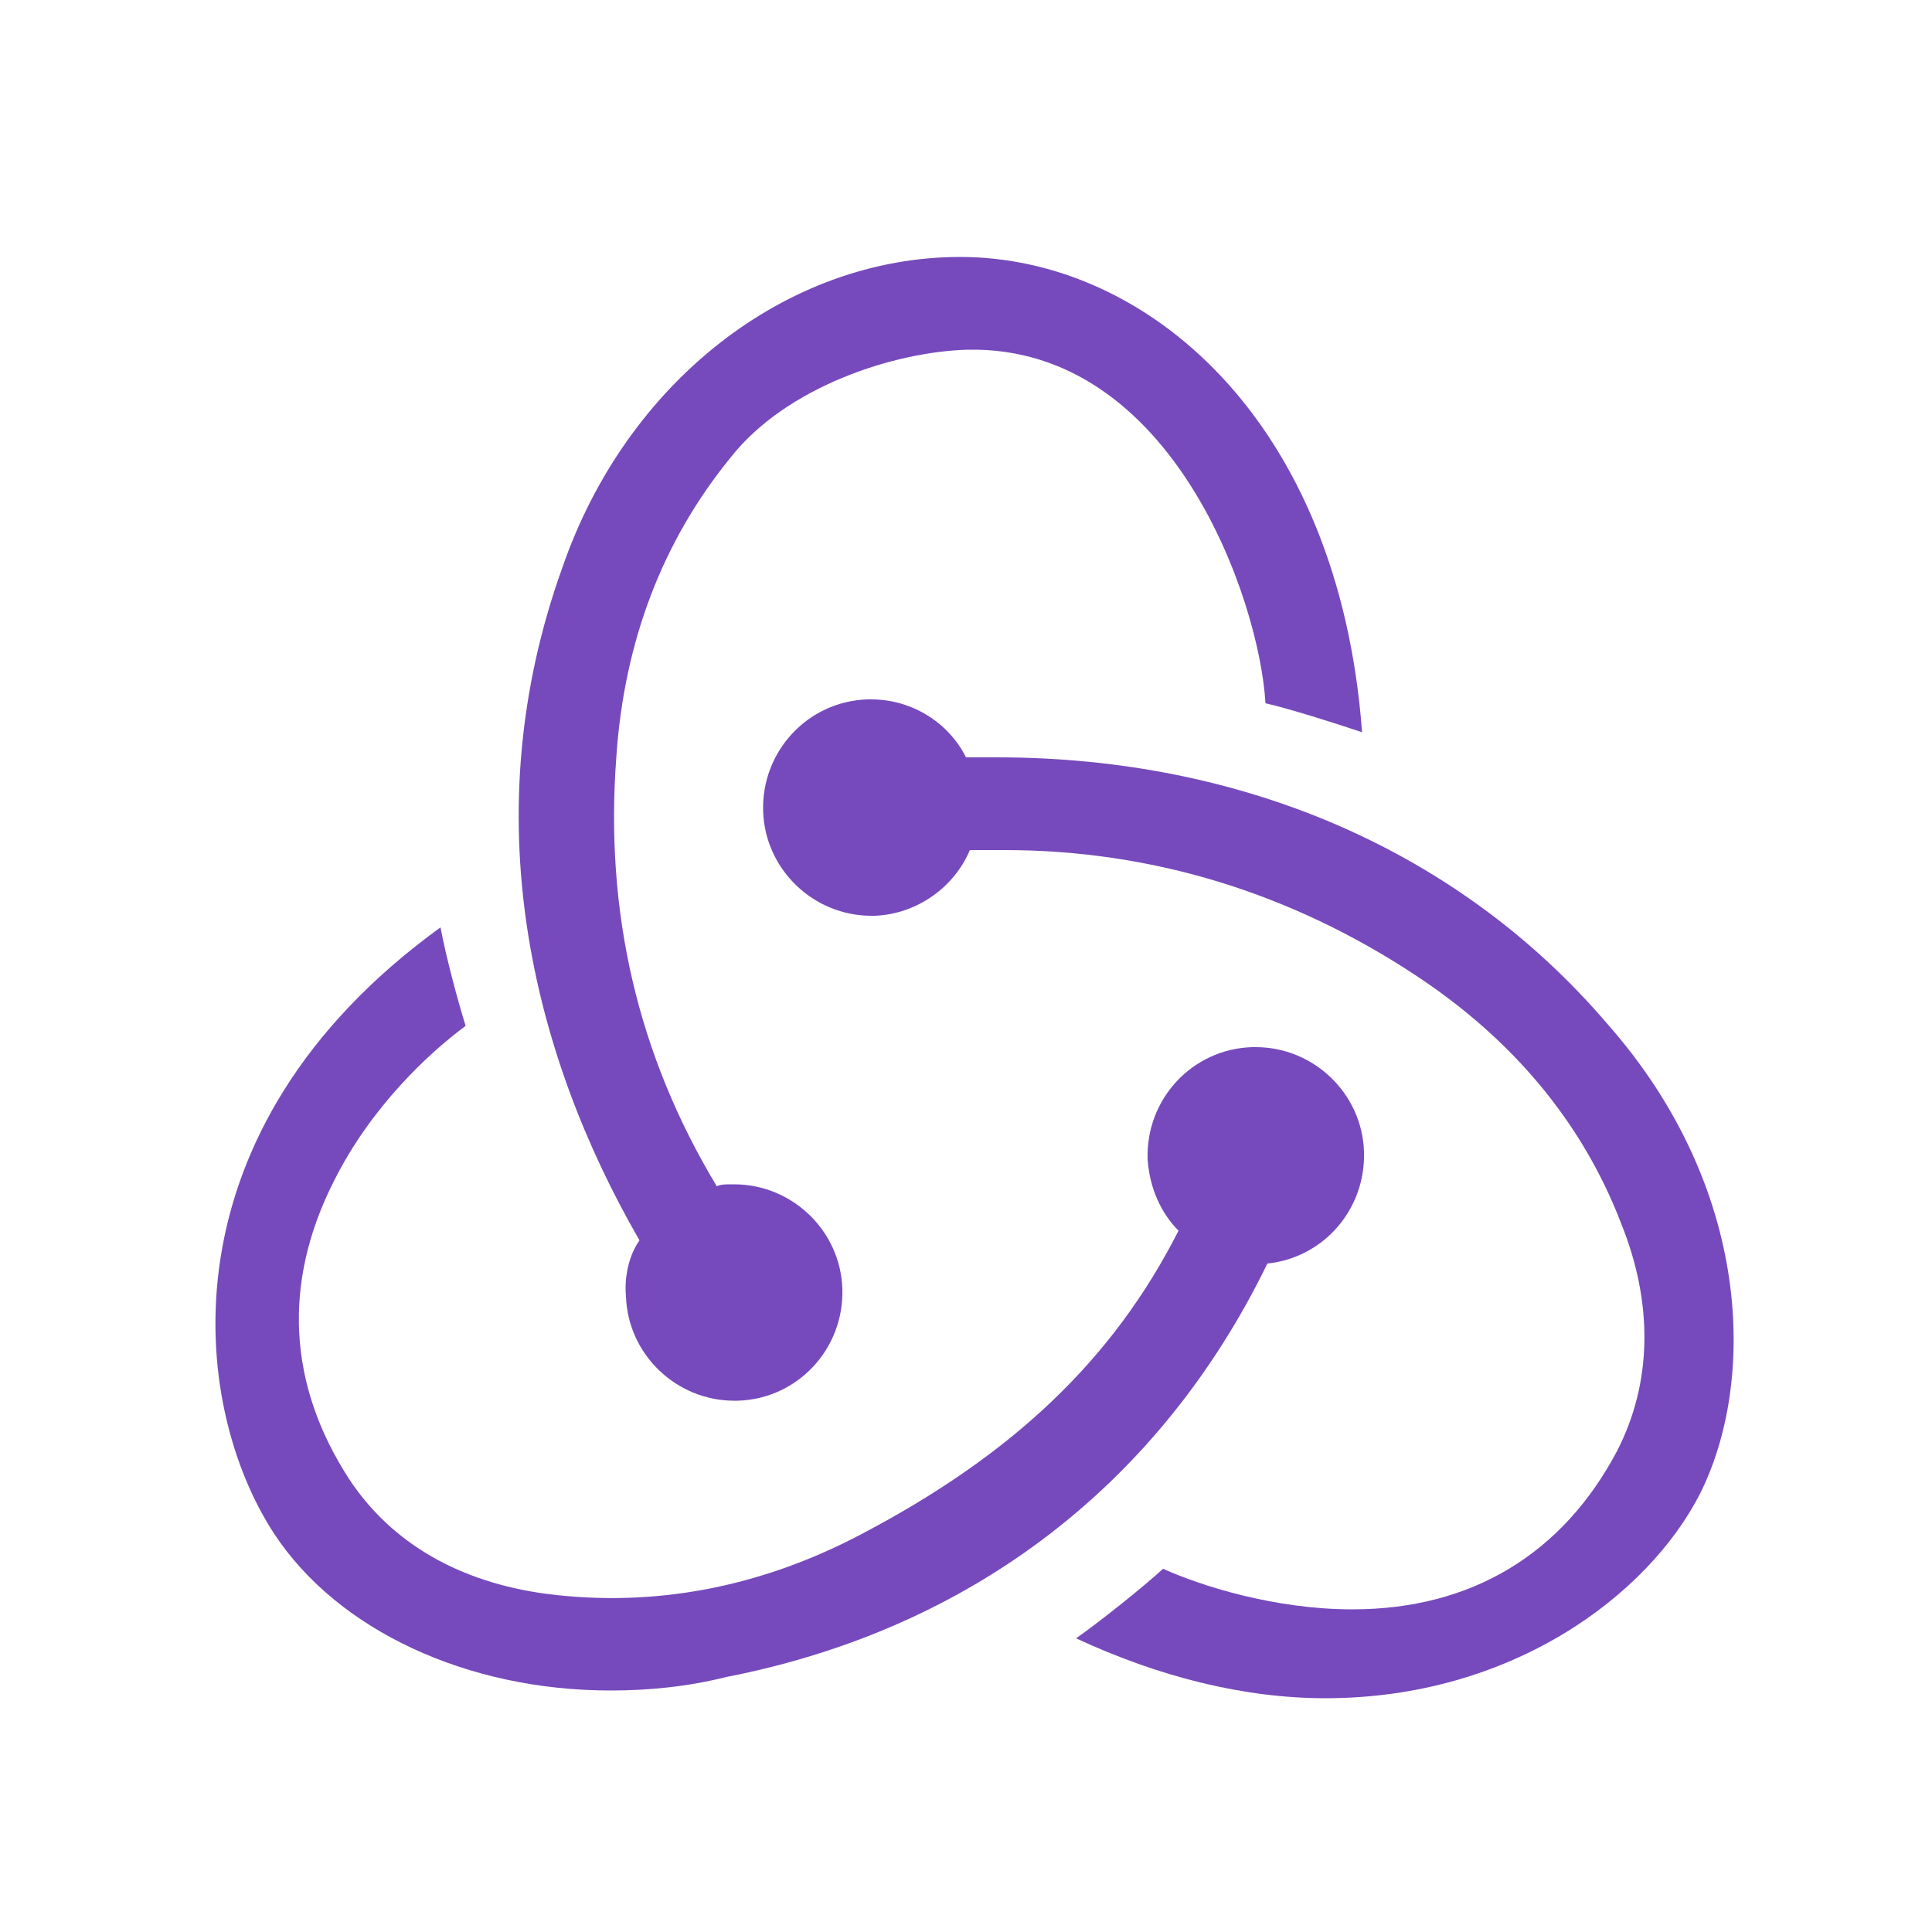
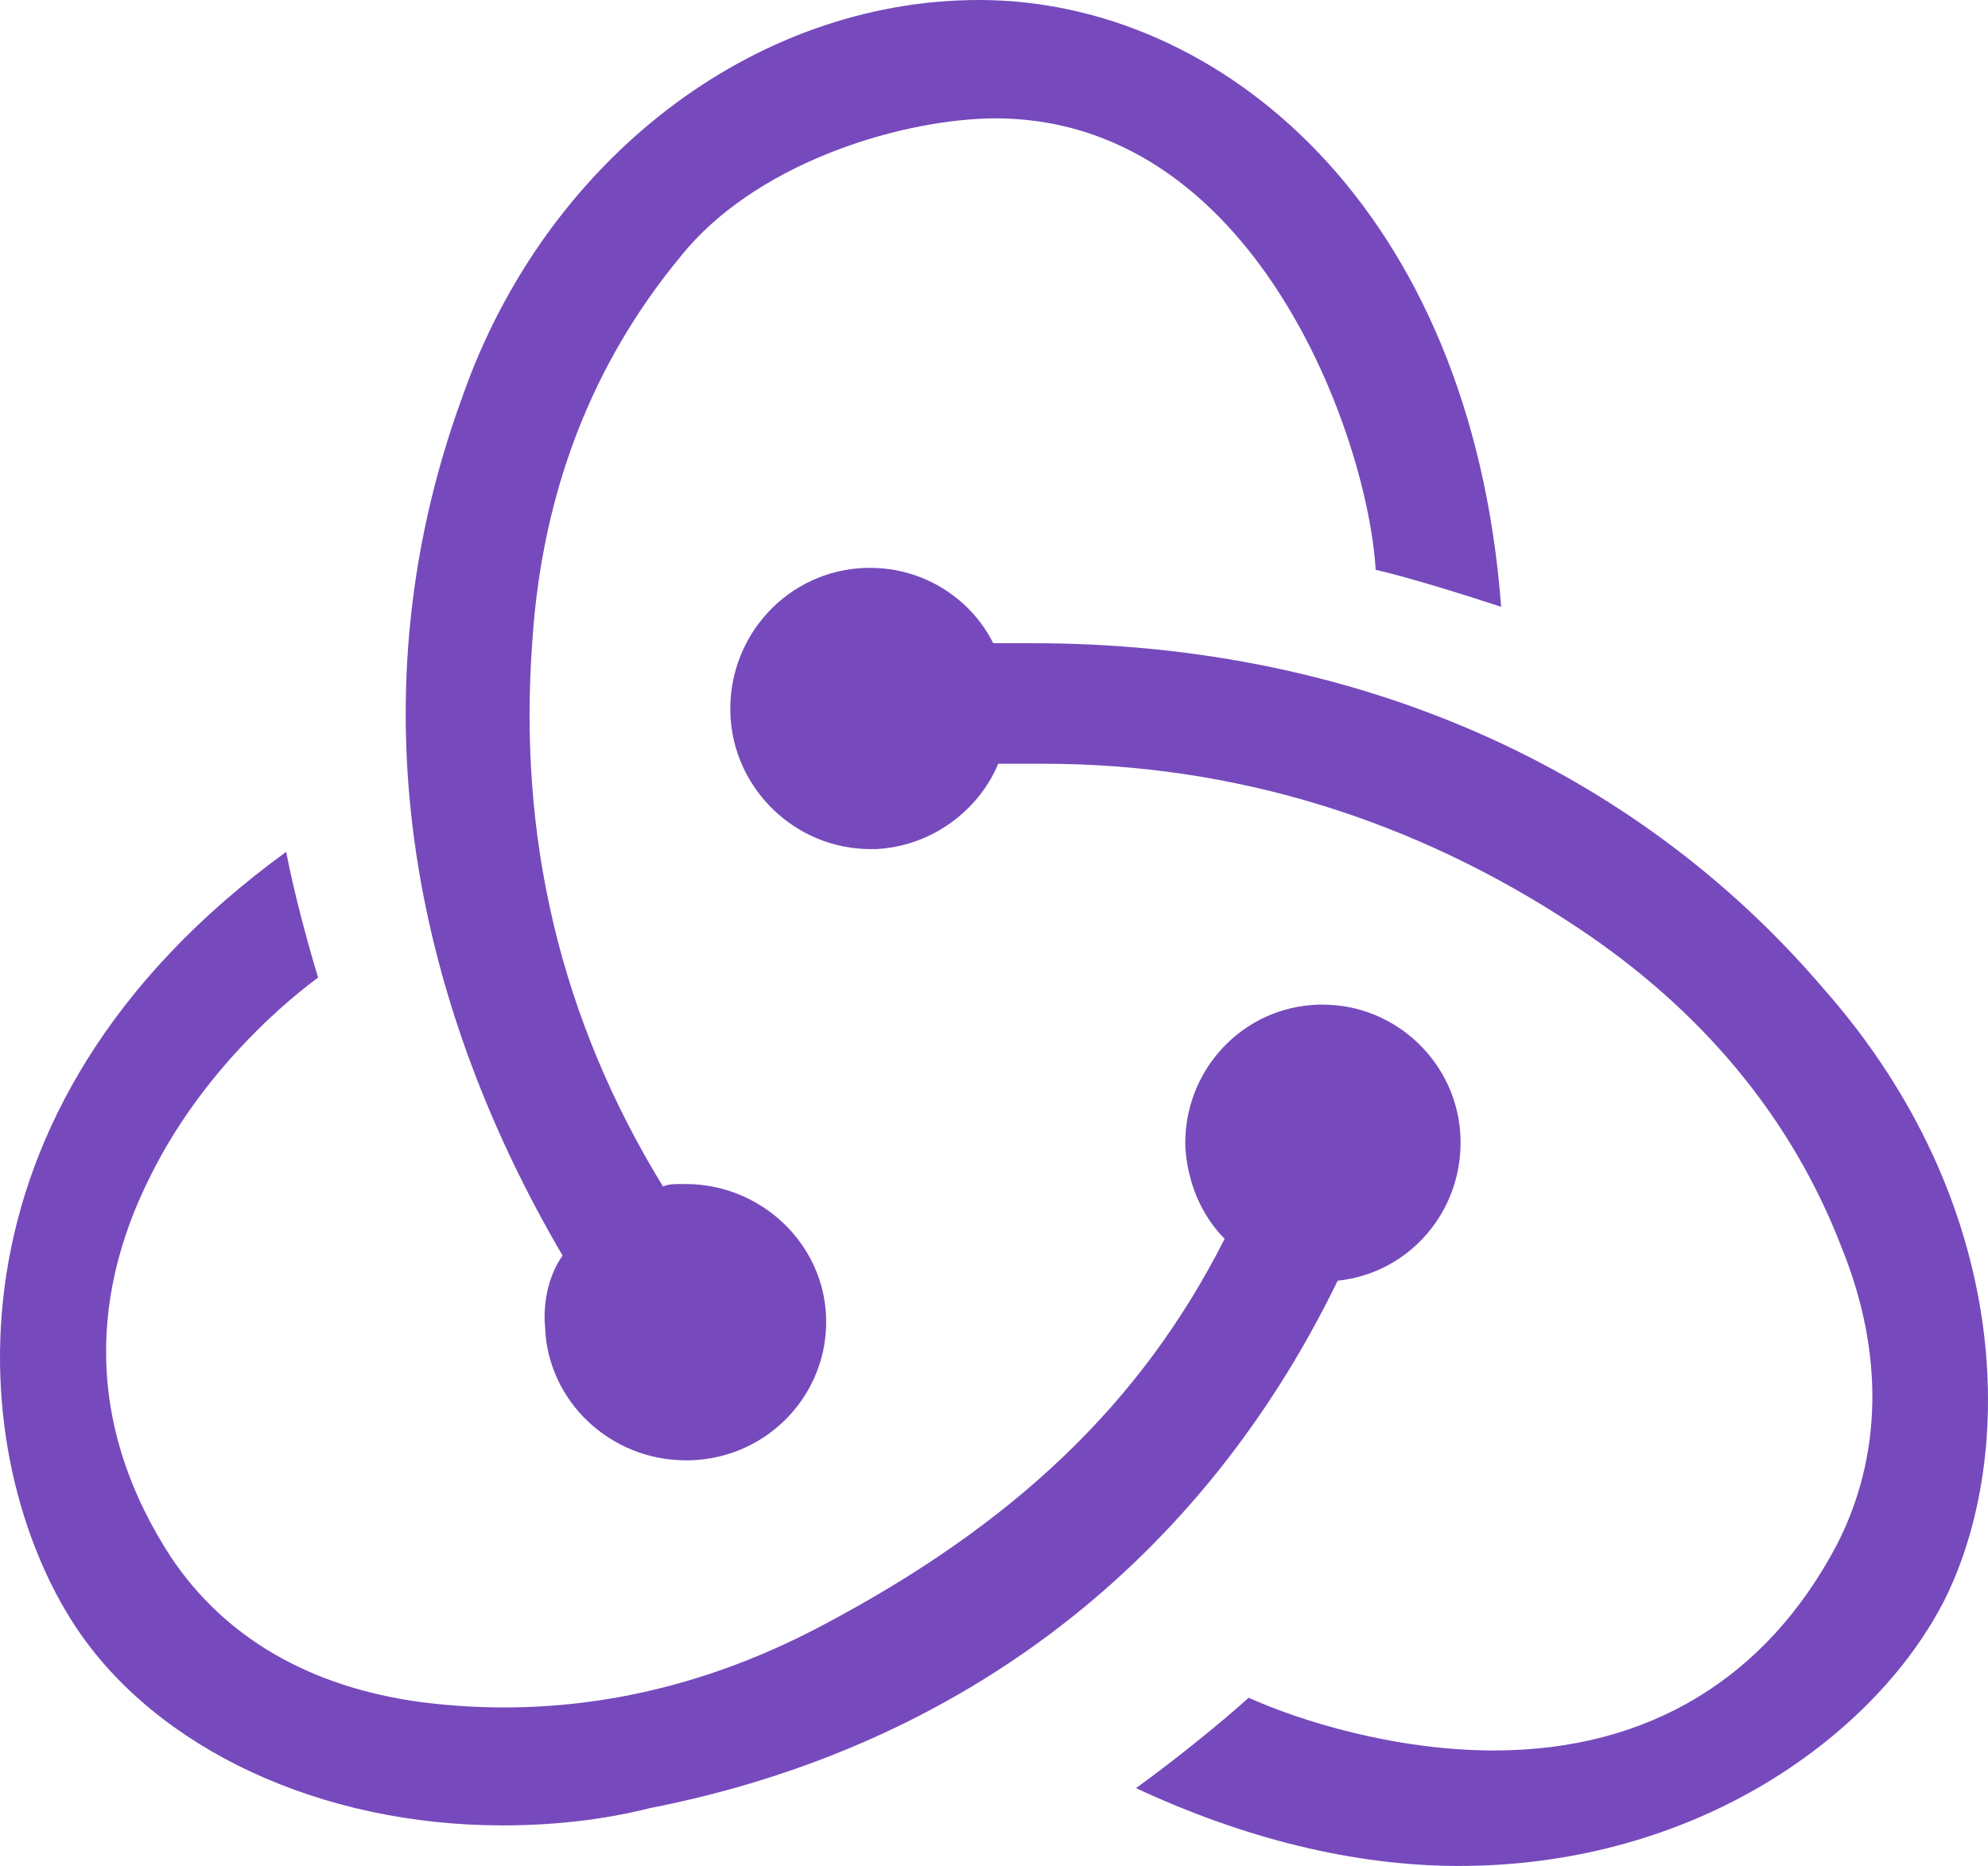
- <svg xmlns="http://www.w3.org/2000/svg" viewBox="0 0 100 100">
-   <g fill="#764ABC">
-     <path d="M65.6 65.4c2.9-.3 5.1-2.8 5-5.8-.1-3-2.6-5.4-5.6-5.4h-.2c-3.1.1-5.5 2.7-5.4 5.8.1 1.5.7 2.8 1.6 3.7-3.4 6.7-8.6 11.6-16.4 15.7-5.3 2.8-10.8 3.8-16.3 3.1-4.5-.6-8-2.6-10.2-5.9-3.2-4.9-3.5-10.2-.8-15.5 1.9-3.8 4.9-6.6 6.8-8-.4-1.3-1-3.5-1.3-5.1-14.5 10.5-13 24.7-8.6 31.4 3.3 5 10 8.1 17.4 8.1 2 0 4-.2 6-.7 12.8-2.5 22.5-10.1 28-21.4z" />
-     <path d="M83.2 53c-7.6-8.9-18.8-13.8-31.6-13.8H50c-.9-1.8-2.8-3-4.9-3h-.2c-3.1.1-5.5 2.7-5.4 5.8.1 3 2.6 5.4 5.6 5.4h.2c2.2-.1 4.1-1.5 4.9-3.4H52c7.6 0 14.8 2.2 21.3 6.5 5 3.3 8.6 7.6 10.6 12.8 1.7 4.2 1.6 8.3-.2 11.8-2.8 5.3-7.5 8.2-13.7 8.2-4 0-7.8-1.2-9.8-2.1-1.1 1-3.1 2.6-4.5 3.6 4.3 2 8.7 3.1 12.9 3.1 9.6 0 16.7-5.3 19.4-10.6 2.9-5.8 2.7-15.8-4.8-24.3z" />
-     <path d="M32.4 67.1c.1 3 2.6 5.4 5.6 5.4h.2c3.1-.1 5.5-2.7 5.4-5.8-.1-3-2.6-5.4-5.6-5.4h-.2c-.2 0-.5 0-.7.1-4.1-6.8-5.8-14.2-5.2-22.2.4-6 2.4-11.2 5.9-15.5 2.9-3.7 8.5-5.5 12.3-5.6 10.6-.2 15.1 13 15.4 18.3 1.3.3 3.5 1 5 1.5-1.2-16.2-11.2-24.6-20.8-24.6-9 0-17.3 6.5-20.6 16.1-4.6 12.8-1.6 25.1 4 34.8-.5.7-.8 1.8-.7 2.9z" />
+ <svg xmlns="http://www.w3.org/2000/svg" width="49px" height="46px" viewBox="0 0 49 46" version="1.1">
+   <g id="Page-1" stroke="none" stroke-width="1" fill="none" fill-rule="evenodd">
+     <g id="redux-logo" transform="translate(-15, -15)" fill-rule="nonzero" fill="#764ABC">
+       <path d="M47.97,46.572 C49.726,46.39 51.059,44.871 50.998,43.048 C50.937,41.225 49.424,39.767 47.607,39.767 L47.486,39.767 C45.609,39.828 44.156,41.408 44.216,43.291 C44.277,44.203 44.64,44.992 45.185,45.539 C43.126,49.61 39.978,52.587 35.254,55.078 C32.045,56.78 28.715,57.387 25.384,56.962 C22.66,56.597 20.54,55.382 19.208,53.377 C17.27,50.4 17.089,47.18 18.724,43.959 C19.874,41.651 21.691,39.949 22.841,39.099 C22.599,38.309 22.236,36.972 22.054,36 C13.274,42.38 14.182,51.008 16.847,55.078 C18.845,58.116 22.902,60 27.383,60 C28.594,60 29.805,59.878 31.016,59.575 C38.766,58.056 44.64,53.438 47.97,46.572 L47.97,46.572 Z" id="Shape" />
+       <path d="M59.968,39.398 C55.279,33.89 48.367,30.857 40.469,30.857 L39.481,30.857 C38.926,29.743 37.753,29 36.458,29 L36.334,29 C34.421,29.062 32.94,30.671 33.002,32.59 C33.064,34.447 34.606,35.932 36.458,35.932 L36.581,35.932 C37.939,35.87 39.111,35.004 39.605,33.828 L40.715,33.828 C45.405,33.828 49.848,35.19 53.859,37.851 C56.945,39.894 59.166,42.555 60.4,45.774 C61.449,48.373 61.388,50.911 60.277,53.077 C58.549,56.358 55.649,58.153 51.823,58.153 C49.355,58.153 47.01,57.41 45.776,56.853 C45.097,57.472 43.863,58.462 42.999,59.081 C45.652,60.319 48.367,61 50.959,61 C56.883,61 61.264,57.72 62.93,54.439 C64.72,50.849 64.597,44.66 59.968,39.398 Z" id="Shape" />
+       <path d="M28.435,47.716 C28.496,49.541 30.043,51 31.898,51 L32.022,51 C33.939,50.939 35.424,49.358 35.362,47.473 C35.3,45.649 33.754,44.189 31.898,44.189 L31.775,44.189 C31.651,44.189 31.465,44.189 31.342,44.25 C28.806,40.115 27.754,35.615 28.125,30.75 C28.373,27.101 29.61,23.939 31.775,21.324 C33.568,19.074 37.032,17.98 39.382,17.919 C45.939,17.797 48.722,25.824 48.907,29.047 C49.711,29.23 51.072,29.655 52,29.959 C51.258,20.108 45.073,15 39.135,15 C33.568,15 28.435,18.953 26.393,24.791 C23.548,32.574 25.404,40.054 28.867,45.953 C28.558,46.378 28.373,47.047 28.435,47.716 L28.435,47.716 Z" id="Shape" />
+     </g>
  </g>
</svg>
